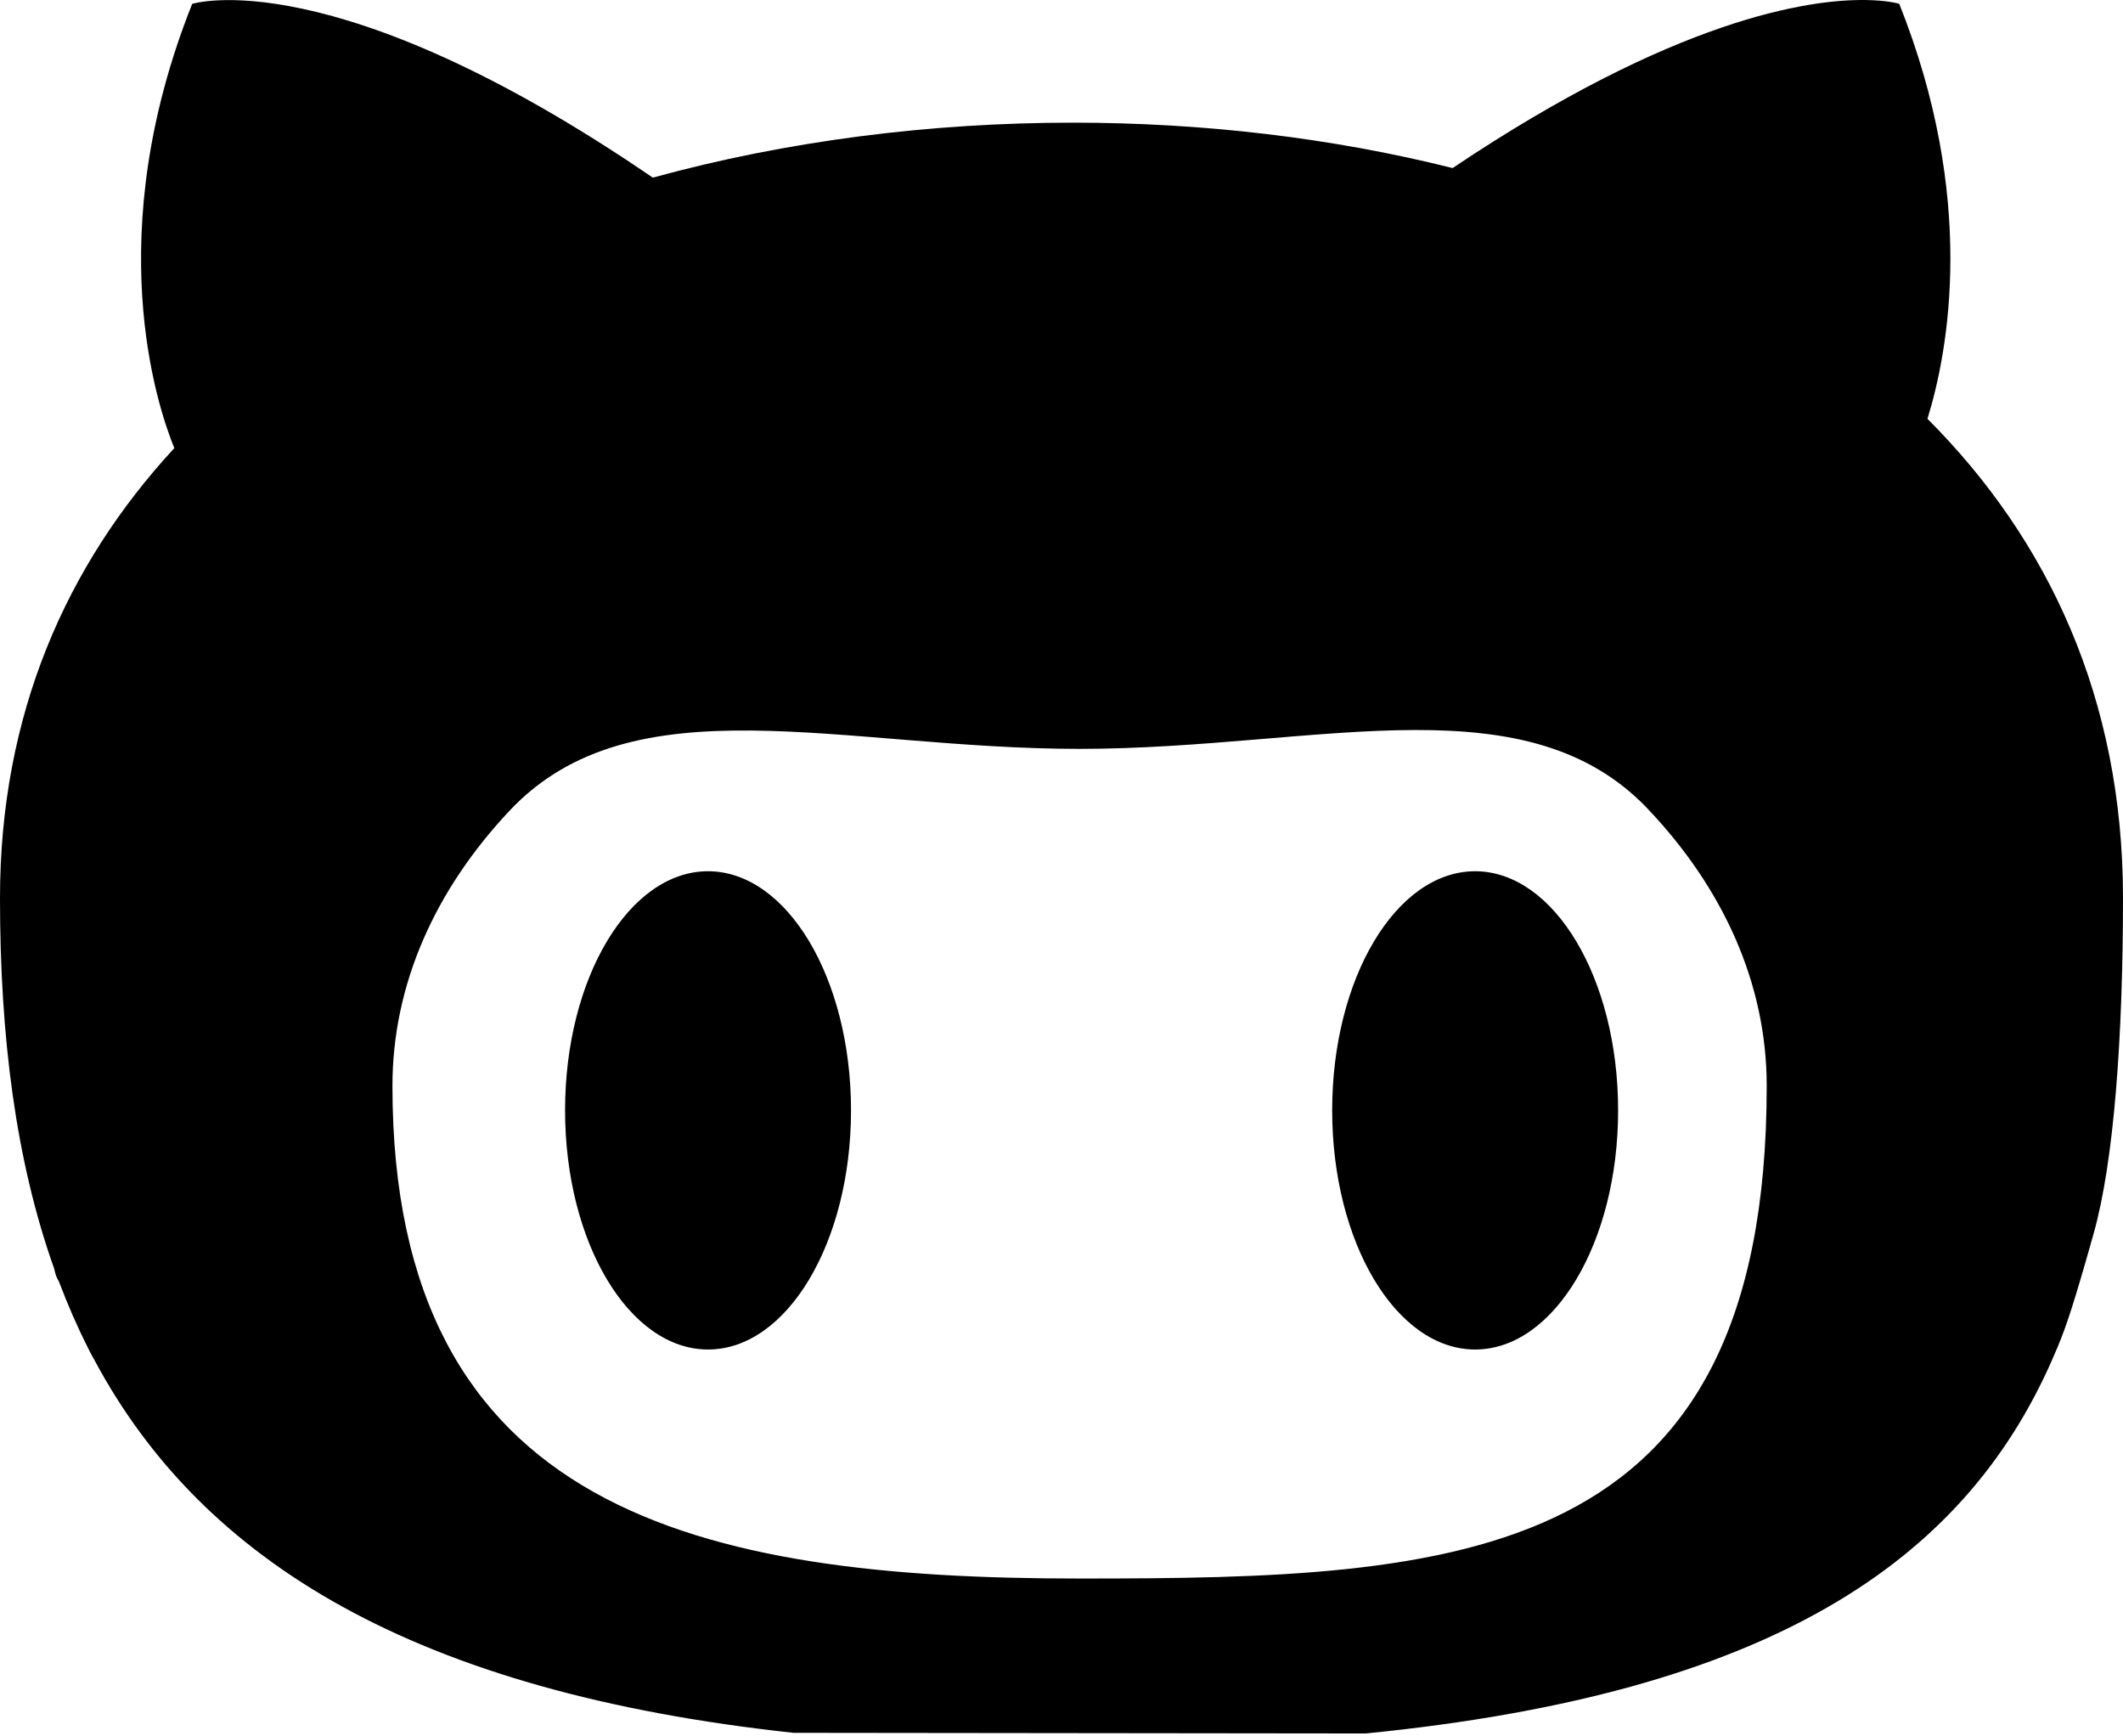
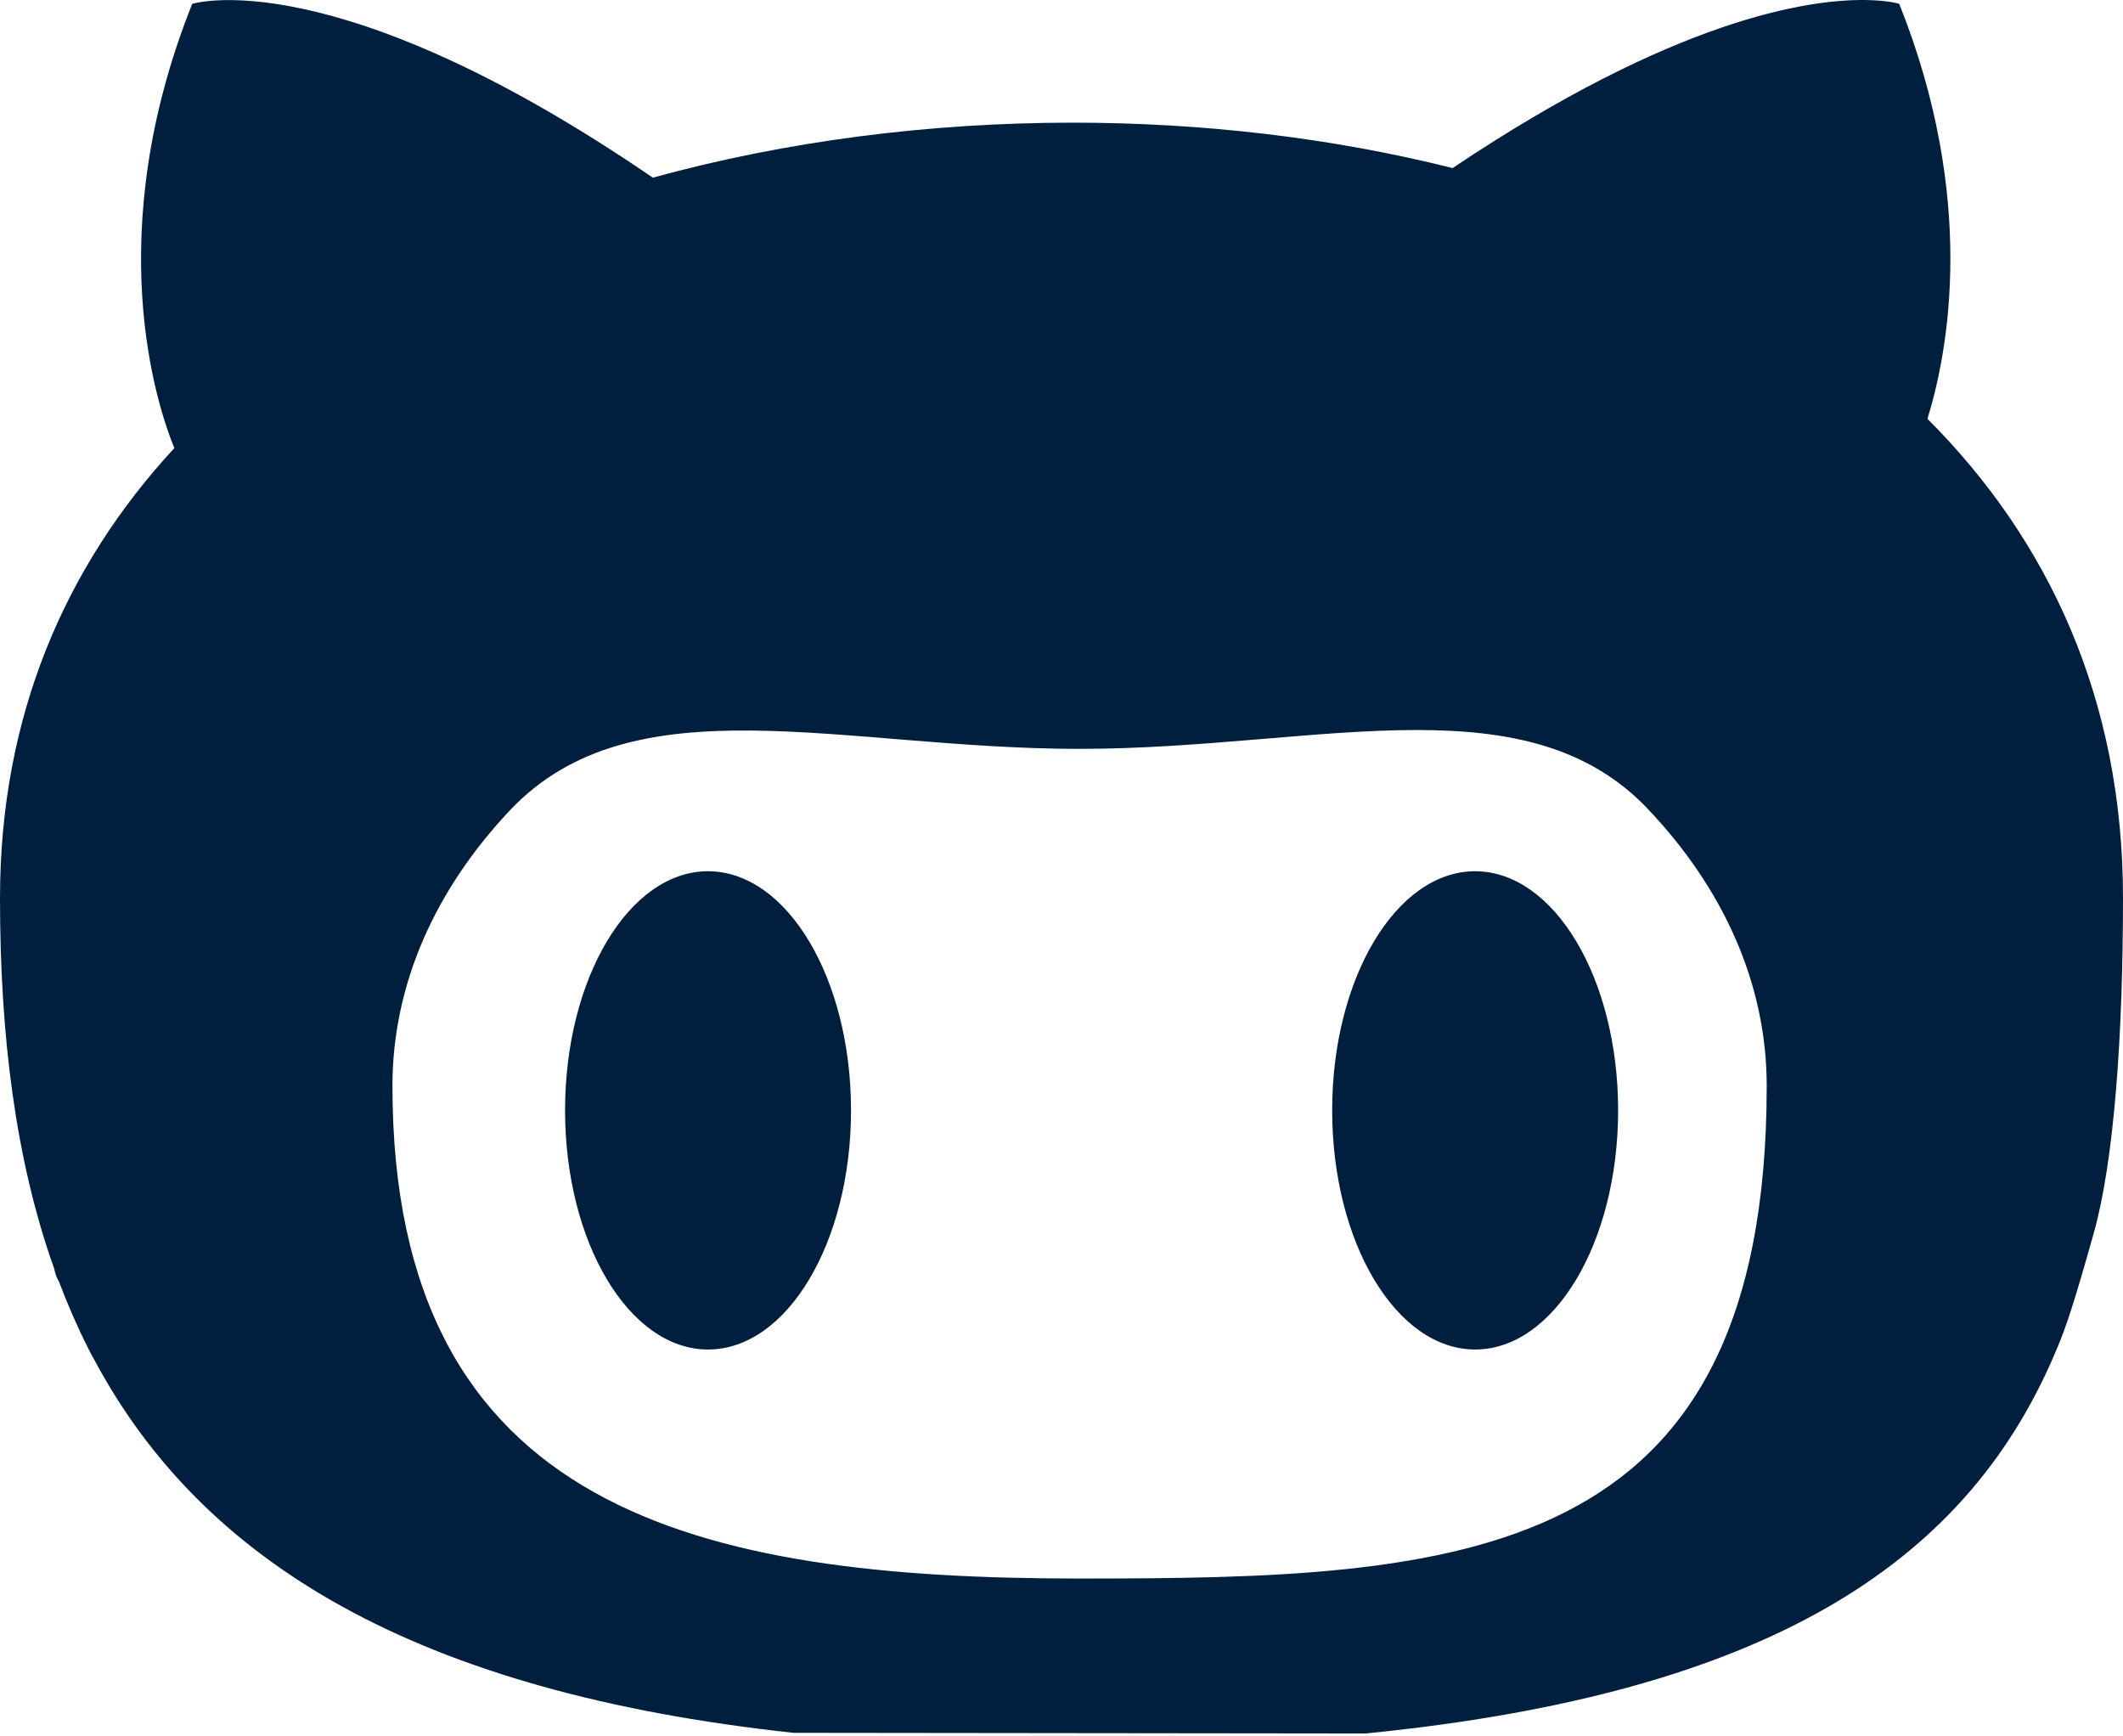
<svg xmlns="http://www.w3.org/2000/svg" width="367" height="300" viewBox="0 0 367 300" fill="none">
-   <path d="M322.557 0.004C312.636 -0.143 289.59 3.233 251.112 29.049C230.14 23.795 207.827 21.202 185.475 21.202C160.882 21.202 136.029 24.332 112.853 30.706C57.609 -7.073 33.224 0.669 33.224 0.669C17.305 40.574 27.143 70.118 30.133 77.455C11.422 97.697 0 123.545 0 155.225C0 179.141 2.716 200.592 9.35 219.239C9.718 220.679 9.599 220.358 10.219 221.59C11.68 225.45 13.305 229.197 15.132 232.816C15.758 234.118 16.328 235.082 16.328 235.082C34.977 269.93 71.743 292.441 137.157 299.509L236.092 299.621C305.853 292.687 339.329 270.109 354.754 235.026L355.735 232.741C357.197 229.197 358.471 225.51 361.956 213.097C365.441 200.685 367 179.189 367 155.215C367 120.832 354.117 93.32 333.197 72.39C336.852 60.56 341.736 34.29 328.321 0.66C328.321 0.66 326.44 0.062 322.557 0.004L322.557 0.004ZM244.592 126.18C260.7 126.145 274.499 128.918 284.859 139.813V139.822C297.822 153.467 305.408 169.941 305.408 187.695C305.408 270.587 252.224 272.842 186.624 272.842C121.013 272.842 67.841 261.356 67.841 187.695C67.841 170.059 75.316 153.683 88.119 140.093C109.476 117.445 145.617 129.438 186.625 129.438C207.674 129.435 227.444 126.217 244.592 126.18L244.592 126.18ZM122.398 150.59C108.749 150.59 97.683 169.089 97.683 191.918C97.683 214.751 108.748 233.256 122.398 233.256C136.048 233.256 147.114 214.751 147.114 191.918C147.114 169.092 136.049 150.606 122.398 150.59ZM255.006 150.59C241.356 150.59 230.291 169.089 230.291 191.918C230.291 214.751 241.356 233.256 255.006 233.256C268.656 233.256 279.721 214.751 279.721 191.918C279.721 169.092 268.656 150.606 255.006 150.59Z" fill="black" />
+   <path d="M322.557 0.004C312.636 -0.143 289.59 3.233 251.112 29.049C230.14 23.795 207.827 21.202 185.475 21.202C160.882 21.202 136.029 24.332 112.853 30.706C57.609 -7.073 33.224 0.669 33.224 0.669C17.305 40.574 27.143 70.118 30.133 77.455C11.422 97.697 0 123.545 0 155.225C0 179.141 2.716 200.592 9.35 219.239C9.718 220.679 9.599 220.358 10.219 221.59C11.68 225.45 13.305 229.197 15.132 232.816C15.758 234.118 16.328 235.082 16.328 235.082C34.977 269.93 71.743 292.441 137.157 299.509L236.092 299.621C305.853 292.687 339.329 270.109 354.754 235.026L355.735 232.741C357.197 229.197 358.471 225.51 361.956 213.097C365.441 200.685 367 179.189 367 155.215C367 120.832 354.117 93.32 333.197 72.39C336.852 60.56 341.736 34.29 328.321 0.66C328.321 0.66 326.44 0.062 322.557 0.004L322.557 0.004ZM244.592 126.18C260.7 126.145 274.499 128.918 284.859 139.813V139.822C297.822 153.467 305.408 169.941 305.408 187.695C305.408 270.587 252.224 272.842 186.624 272.842C121.013 272.842 67.841 261.356 67.841 187.695C67.841 170.059 75.316 153.683 88.119 140.093C109.476 117.445 145.617 129.438 186.625 129.438C207.674 129.435 227.444 126.217 244.592 126.18L244.592 126.18ZM122.398 150.59C108.749 150.59 97.683 169.089 97.683 191.918C97.683 214.751 108.748 233.256 122.398 233.256C136.048 233.256 147.114 214.751 147.114 191.918C147.114 169.092 136.049 150.606 122.398 150.59ZM255.006 150.59C241.356 150.59 230.291 169.089 230.291 191.918C230.291 214.751 241.356 233.256 255.006 233.256C268.656 233.256 279.721 214.751 279.721 191.918C279.721 169.092 268.656 150.606 255.006 150.59Z" fill="#001F3F" />
</svg>
